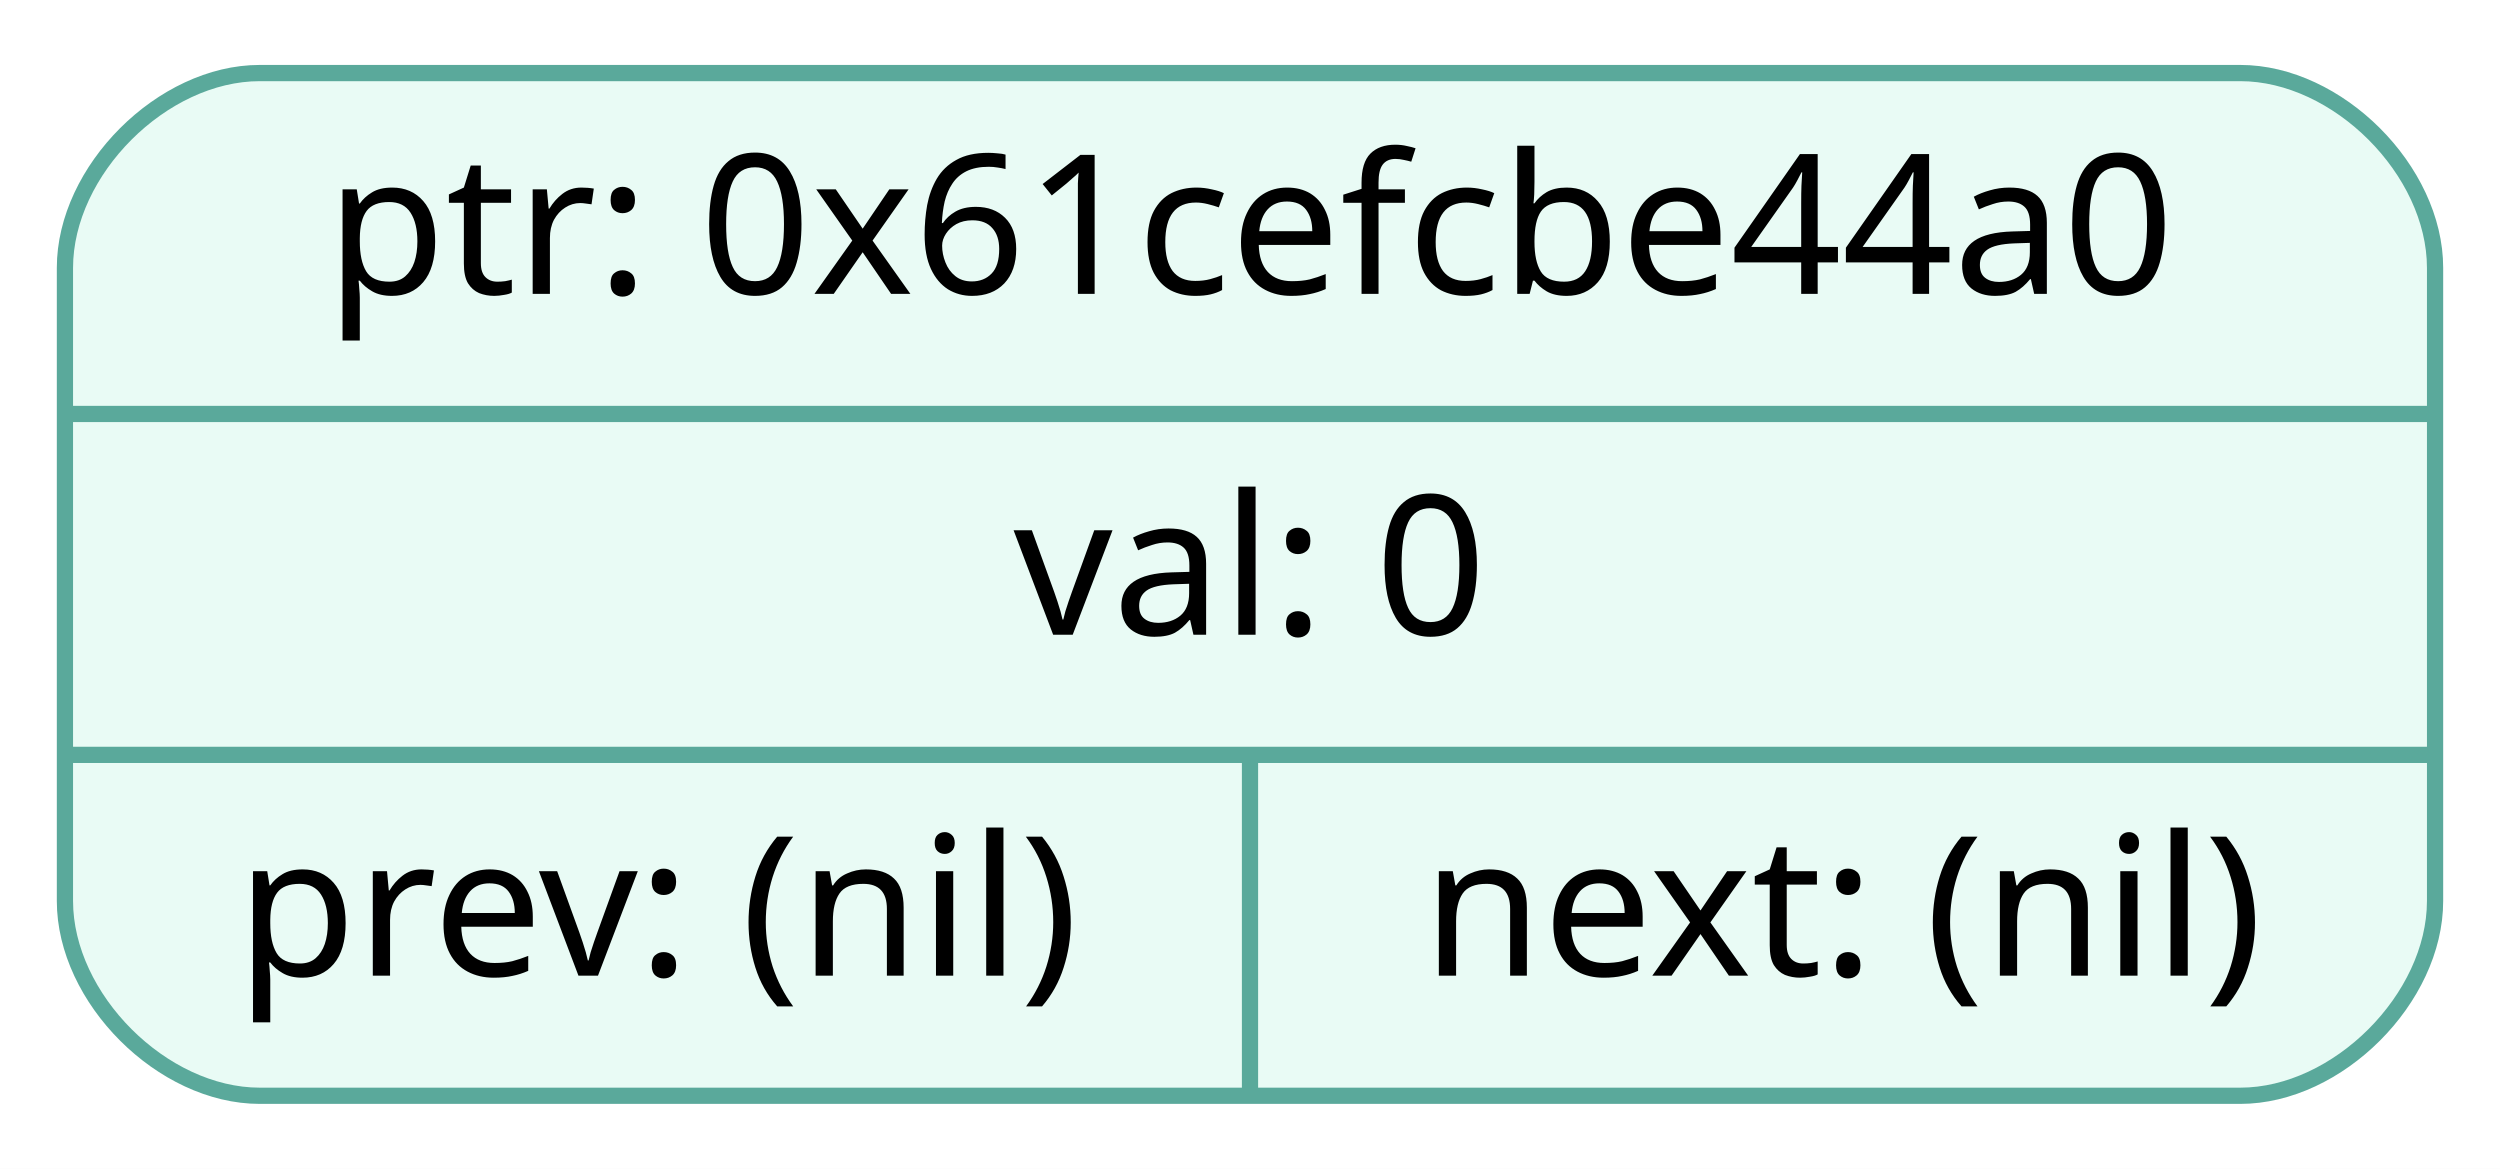
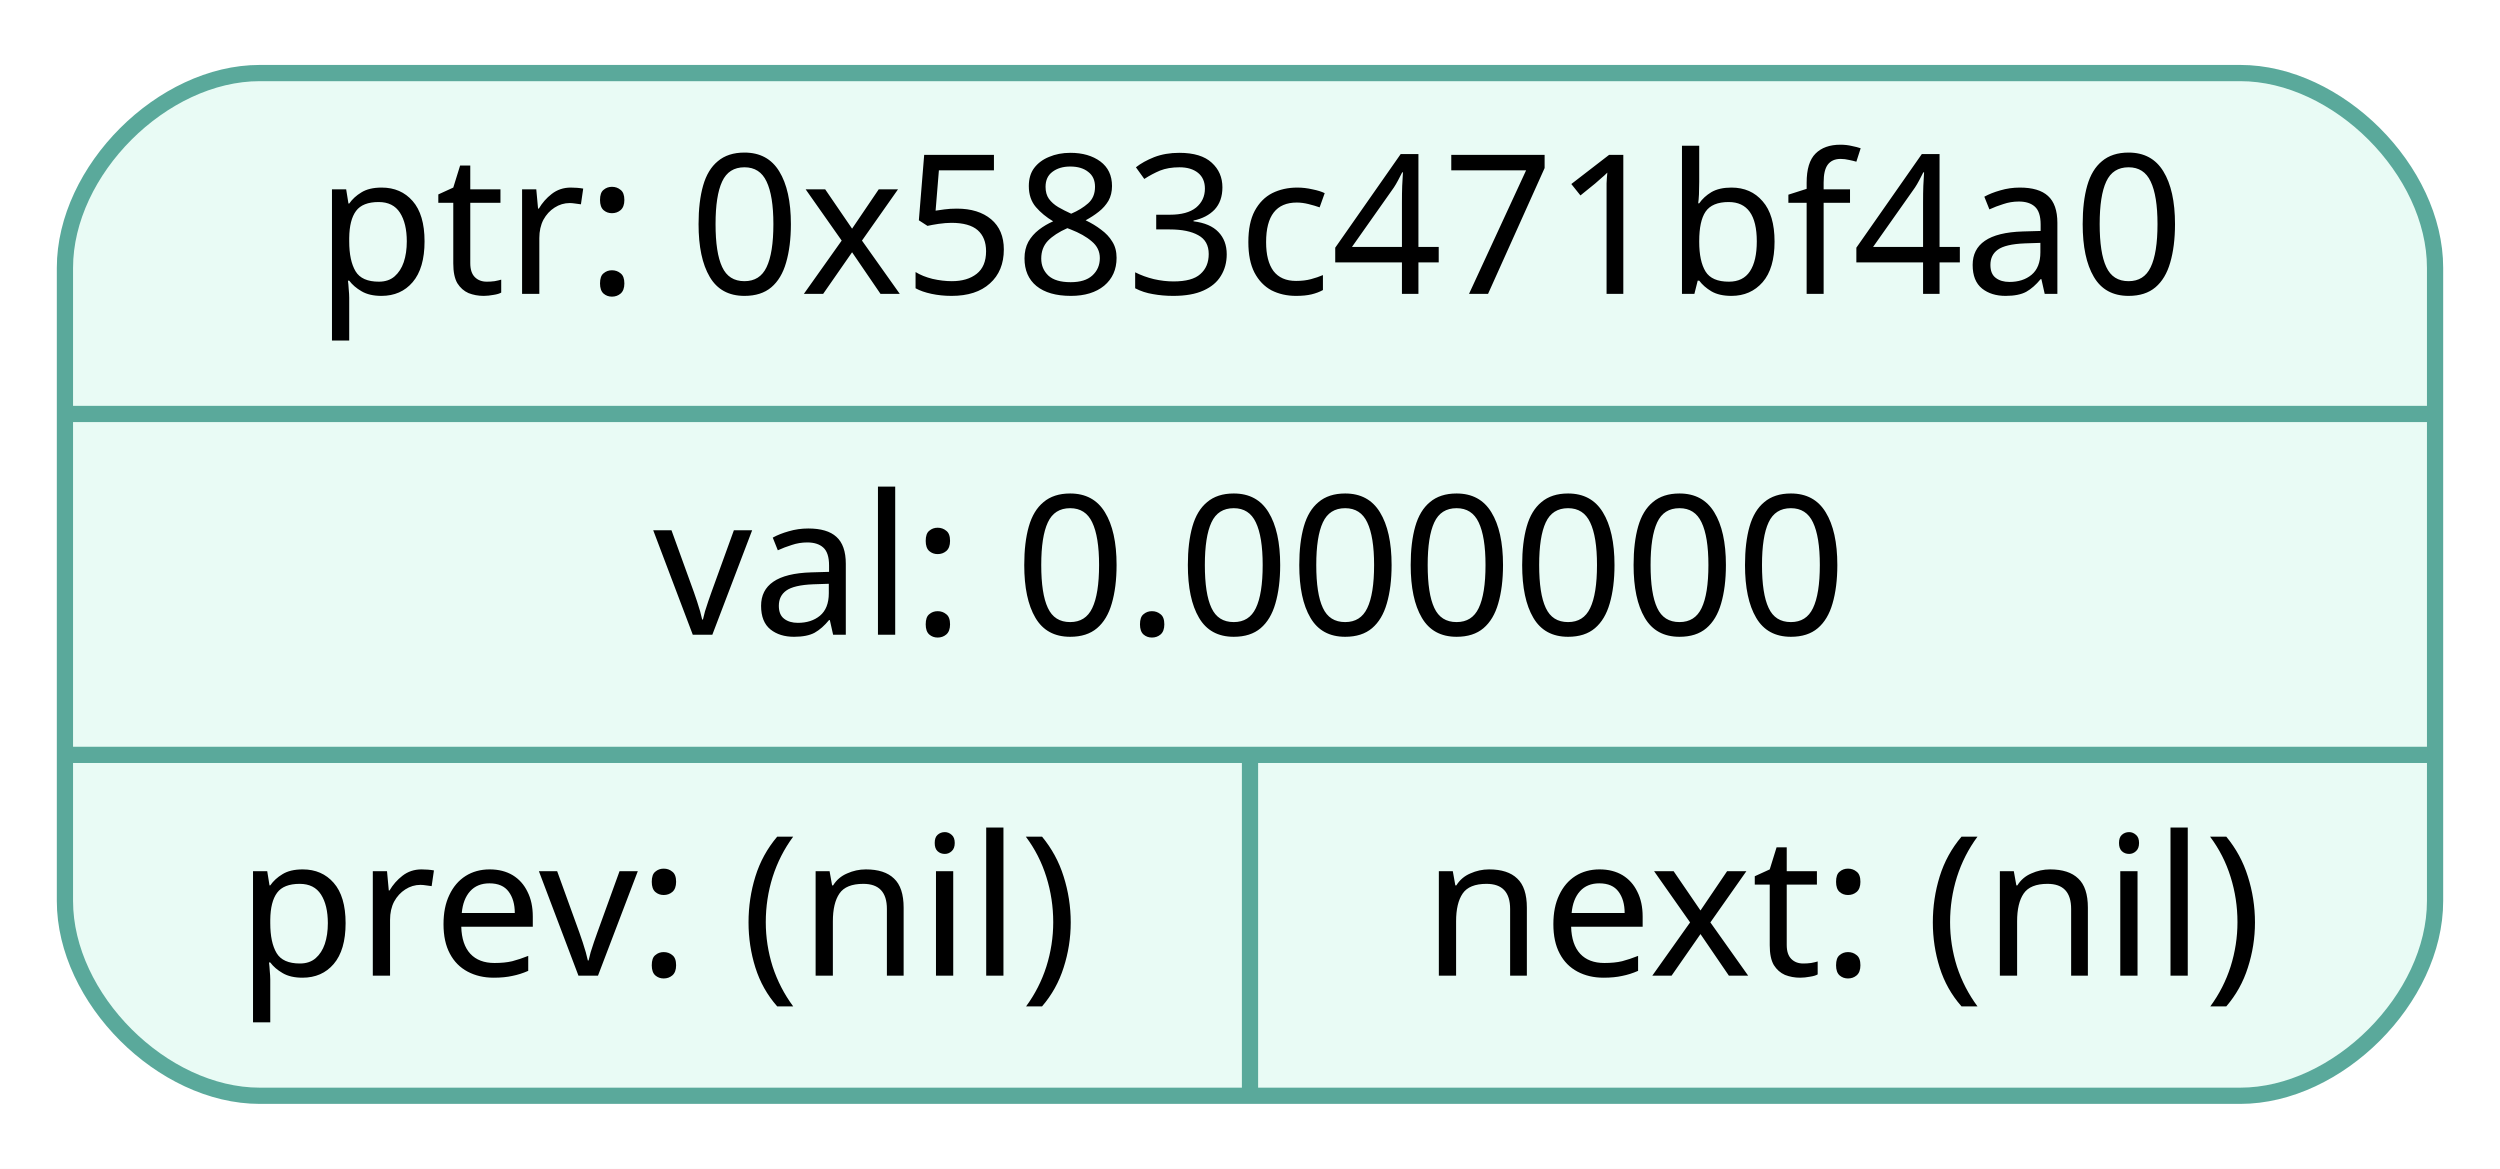
<svg xmlns="http://www.w3.org/2000/svg" width="154pt" height="72pt" viewBox="0.00 0.00 154.00 72.00">
  <g id="graph0" class="graph" transform="scale(1 1) rotate(0) translate(4 68)">
    <polygon fill="white" stroke="transparent" points="-4,4 -4,-68 150,-68 150,4 -4,4" />
    <g id="node1" class="node">
      <path fill="#e9fbf5" stroke="#5aa99b" d="M12,-0.5C12,-0.5 134,-0.5 134,-0.5 140,-0.5 146,-6.5 146,-12.5 146,-12.5 146,-51.5 146,-51.5 146,-57.5 140,-63.5 134,-63.5 134,-63.5 12,-63.5 12,-63.5 6,-63.5 0,-57.5 0,-51.5 0,-51.5 0,-12.5 0,-12.5 0,-6.5 6,-0.5 12,-0.5" />
-       <text text-anchor="middle" x="73" y="-49.9" font-family="Fira Mono" font-size="12.00">ptr: 0x61cefcbe44a0</text>
+       <text text-anchor="middle" x="73" y="-49.9" font-family="Fira Mono" font-size="12.00">ptr: 0x583c471bf4a0</text>
      <polyline fill="none" stroke="#5aa99b" points="0,-42.5 146,-42.5 " />
-       <text text-anchor="middle" x="73" y="-28.9" font-family="Fira Mono" font-size="12.00">val: 0</text>
+       <text text-anchor="middle" x="73" y="-28.9" font-family="Fira Mono" font-size="12.00">val: 0.000000</text>
      <polyline fill="none" stroke="#5aa99b" points="0,-21.5 146,-21.5 " />
      <text text-anchor="middle" x="36.5" y="-7.9" font-family="Fira Mono" font-size="12.00">prev: (nil)</text>
      <polyline fill="none" stroke="#5aa99b" points="73,-0.5 73,-21.5 " />
      <text text-anchor="middle" x="109.5" y="-7.9" font-family="Fira Mono" font-size="12.00">next: (nil)</text>
    </g>
  </g>
</svg>
